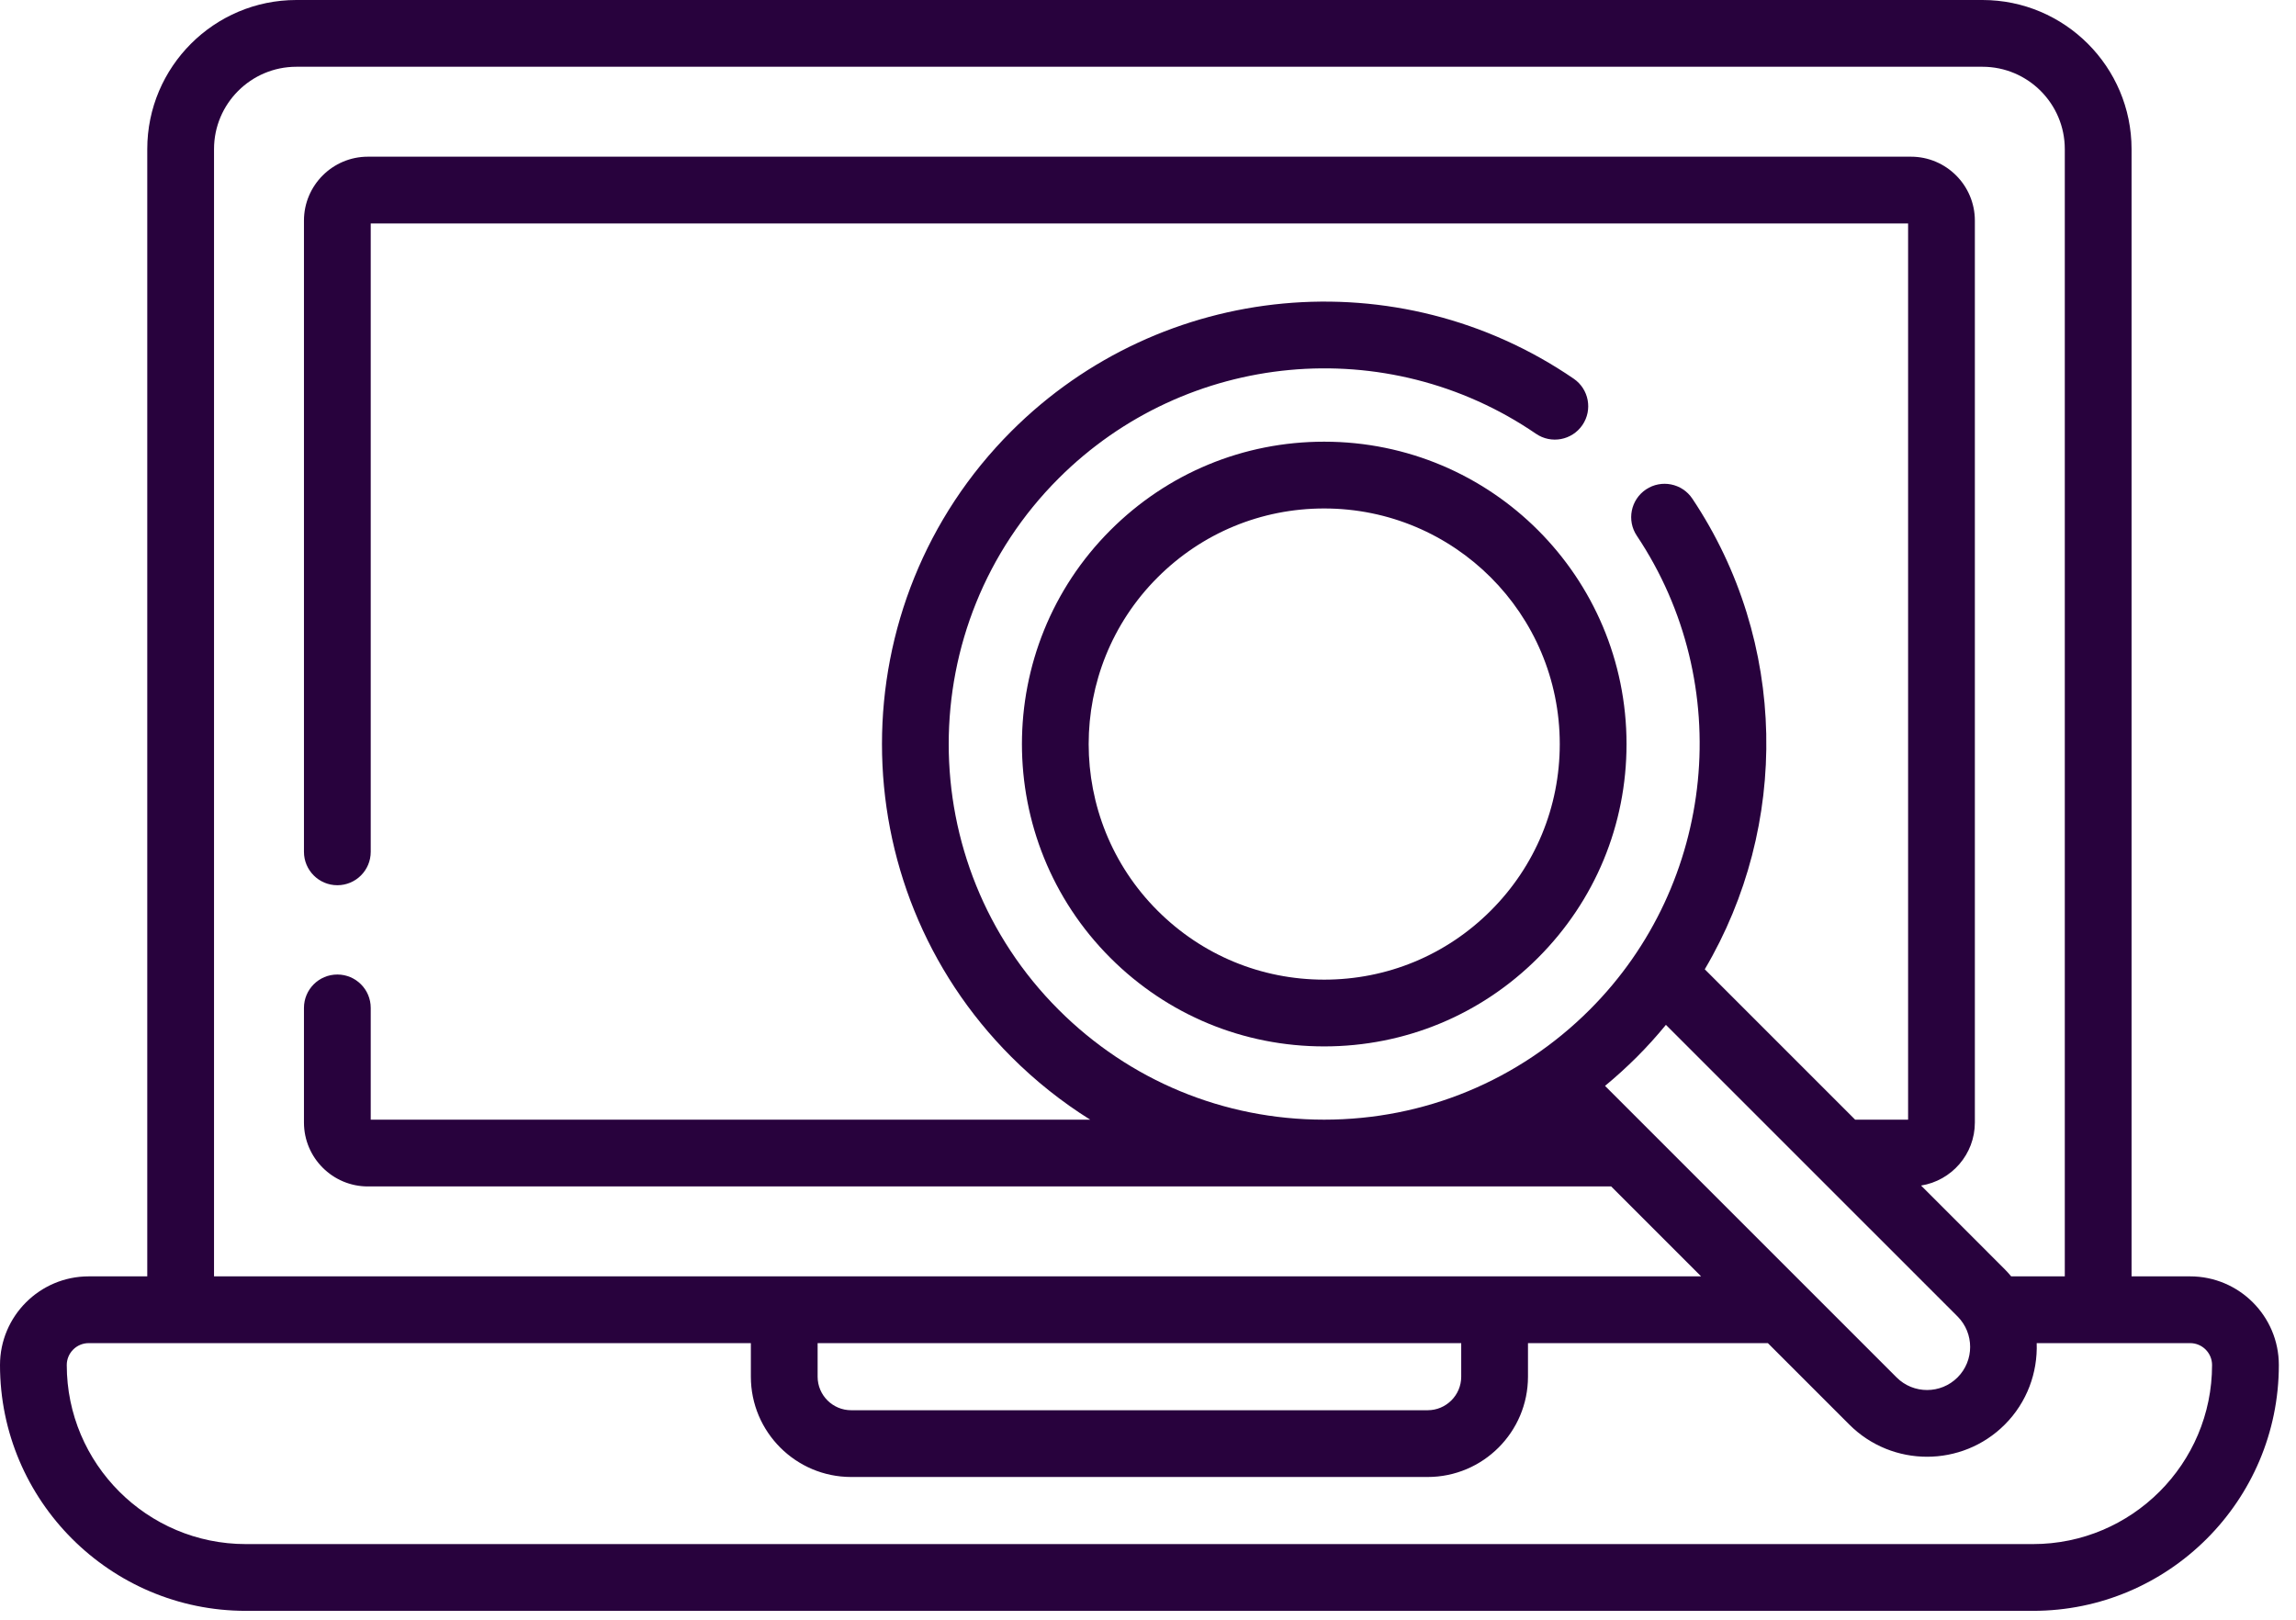
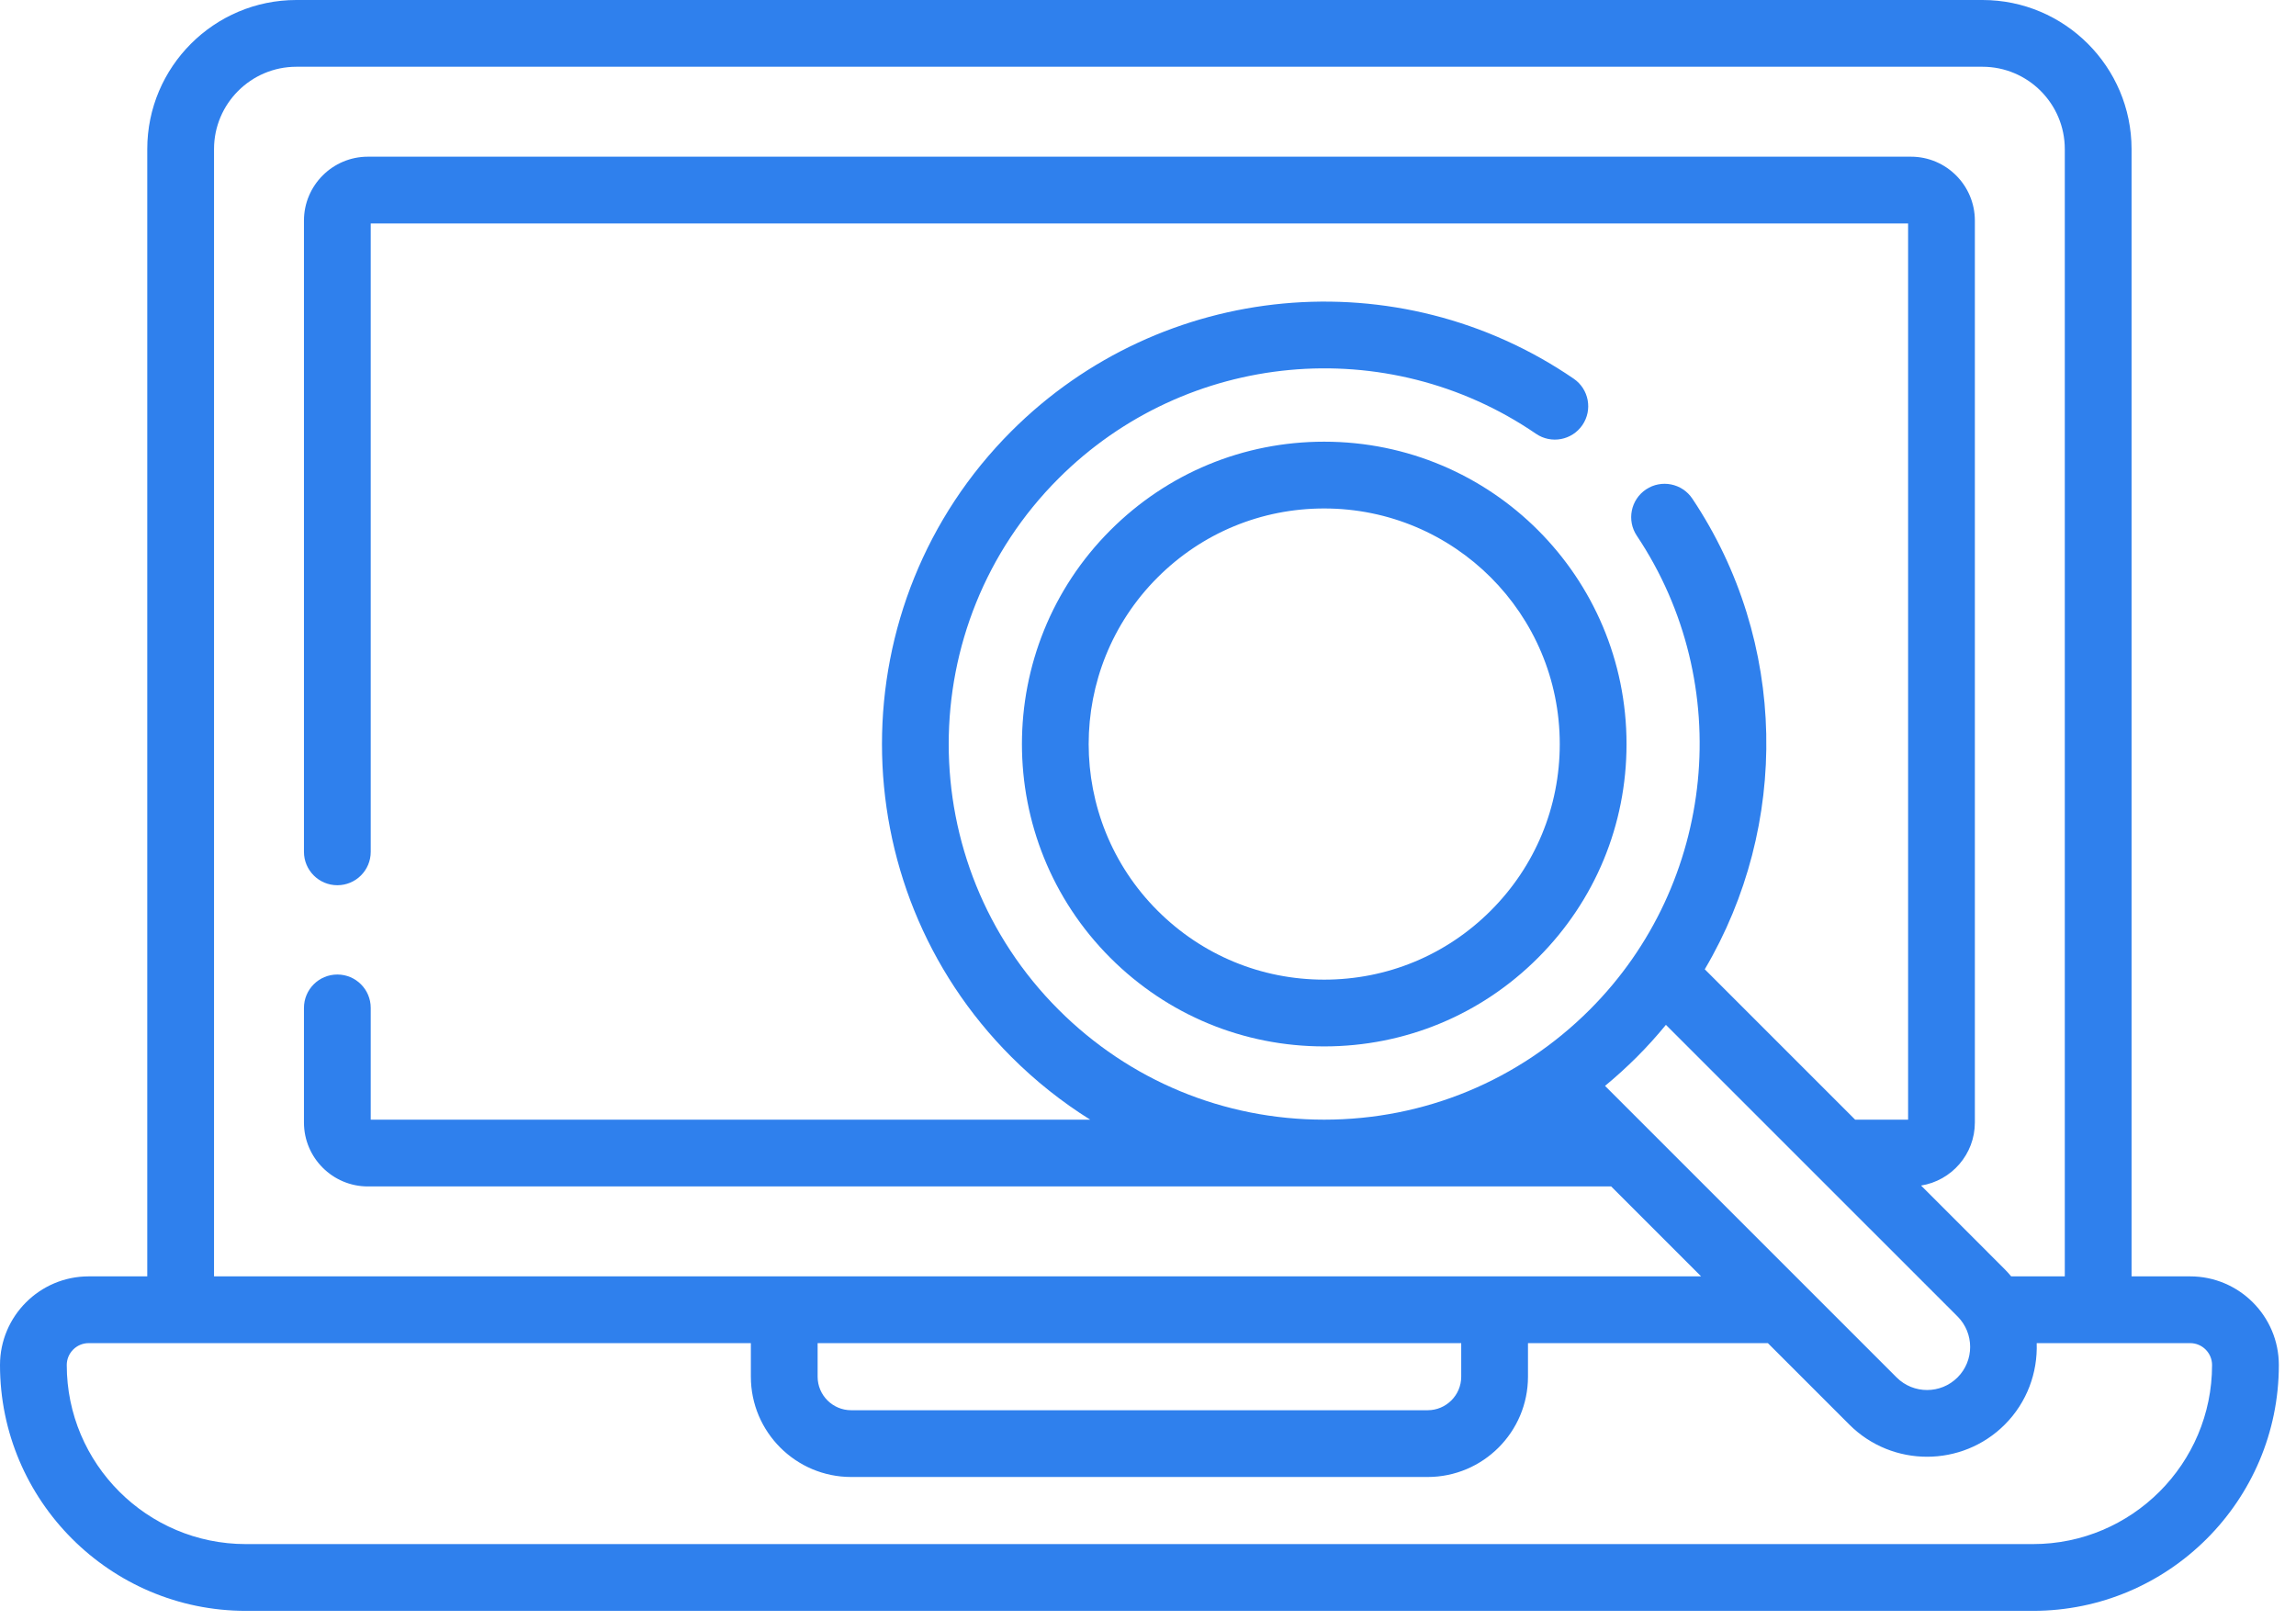
<svg xmlns="http://www.w3.org/2000/svg" width="129" height="91" viewBox="0 0 129 91" fill="none">
-   <path d="M123.053 71.715H119.761V8.377C119.761 3.758 116.004 0 111.384 0H16.651C12.032 0 8.274 3.758 8.274 8.377V71.715H4.983C2.235 71.715 0 73.95 0 76.697C0 84.313 6.195 90.508 13.811 90.508H114.225C121.84 90.508 128.036 84.313 128.036 76.697C128.036 73.95 125.801 71.715 123.053 71.715ZM12.025 8.377C12.025 5.826 14.101 3.751 16.651 3.751H111.384C113.935 3.751 116.01 5.826 116.01 8.377V71.715H112.997C112.883 71.578 112.765 71.443 112.636 71.315L107.934 66.612C109.645 66.339 110.957 64.857 110.957 63.07V12.395C110.957 10.415 109.346 8.804 107.366 8.804H20.669C18.689 8.804 17.078 10.415 17.078 12.395V47.862C17.078 48.898 17.918 49.738 18.954 49.738C19.99 49.738 20.829 48.898 20.829 47.862V12.555H107.206V62.911H104.232L95.782 54.461C100.544 46.396 100.463 36.071 95.083 28.017C94.508 27.156 93.343 26.924 92.481 27.499C91.62 28.075 91.388 29.239 91.964 30.101C97.53 38.433 96.418 49.632 89.321 56.729C85.335 60.715 80.035 62.91 74.397 62.91C68.76 62.91 63.46 60.715 59.474 56.729C51.246 48.501 51.246 35.111 59.474 26.883C66.653 19.704 77.935 18.648 86.299 24.372C87.154 24.957 88.321 24.738 88.906 23.884C89.491 23.029 89.272 21.862 88.417 21.277C78.564 14.533 65.277 15.776 56.822 24.23C47.131 33.922 47.131 49.691 56.822 59.382C58.179 60.738 59.665 61.918 61.253 62.911H20.829V56.63C20.829 55.594 19.99 54.755 18.954 54.755C17.918 54.755 17.078 55.594 17.078 56.63V63.071C17.078 65.051 18.689 66.662 20.669 66.662H90.523L95.576 71.715H12.025V8.377ZM90.178 61.012C90.798 60.5 91.397 59.957 91.973 59.381C92.55 58.804 93.09 58.203 93.599 57.583L109.984 73.967C110.928 74.912 110.928 76.448 109.984 77.392C109.04 78.337 107.503 78.337 106.559 77.392C102.471 73.304 94.178 65.012 90.178 61.012ZM45.938 75.466H82.098V77.351C82.098 78.391 81.252 79.236 80.213 79.236H47.823C46.783 79.236 45.938 78.391 45.938 77.351V75.466ZM114.225 86.757H13.811C8.264 86.757 3.751 82.244 3.751 76.697C3.751 76.018 4.304 75.466 4.983 75.466H42.187V77.351C42.187 80.459 44.715 82.987 47.823 82.987H80.212C83.32 82.987 85.849 80.459 85.849 77.351V75.466H99.327L103.906 80.045C106.313 82.451 110.229 82.452 112.636 80.045C113.894 78.787 114.488 77.117 114.431 75.466H123.053C123.732 75.466 124.284 76.018 124.284 76.697C124.285 82.244 119.772 86.757 114.225 86.757Z" fill="#28023D" />
-   <path d="M74.398 24.817C69.86 24.817 65.594 26.584 62.385 29.793C55.761 36.417 55.761 47.195 62.385 53.819C65.594 57.027 69.86 58.794 74.398 58.794C78.935 58.794 83.202 57.027 86.41 53.819C89.619 50.61 91.386 46.344 91.386 41.806C91.386 32.417 83.788 24.817 74.398 24.817ZM83.758 51.166C81.258 53.666 77.934 55.043 74.398 55.043C70.862 55.043 67.537 53.666 65.037 51.166C59.876 46.005 59.876 37.607 65.037 32.446C67.537 29.946 70.862 28.569 74.398 28.569C81.713 28.569 87.635 34.489 87.635 41.806C87.635 45.342 86.258 48.666 83.758 51.166Z" fill="#28023D" />
+   <path d="M123.053 71.715H119.761V8.377C119.761 3.758 116.004 0 111.384 0H16.651C12.032 0 8.274 3.758 8.274 8.377V71.715H4.983C2.235 71.715 0 73.95 0 76.697C0 84.313 6.195 90.508 13.811 90.508H114.225C121.84 90.508 128.036 84.313 128.036 76.697C128.036 73.95 125.801 71.715 123.053 71.715ZM12.025 8.377C12.025 5.826 14.101 3.751 16.651 3.751H111.384C113.935 3.751 116.01 5.826 116.01 8.377V71.715H112.997C112.883 71.578 112.765 71.443 112.636 71.315L107.934 66.612C109.645 66.339 110.957 64.857 110.957 63.07V12.395C110.957 10.415 109.346 8.804 107.366 8.804H20.669C18.689 8.804 17.078 10.415 17.078 12.395V47.862C17.078 48.898 17.918 49.738 18.954 49.738C19.99 49.738 20.829 48.898 20.829 47.862V12.555H107.206V62.911H104.232L95.782 54.461C100.544 46.396 100.463 36.071 95.083 28.017C94.508 27.156 93.343 26.924 92.481 27.499C91.62 28.075 91.388 29.239 91.964 30.101C97.53 38.433 96.418 49.632 89.321 56.729C85.335 60.715 80.035 62.91 74.397 62.91C68.76 62.91 63.46 60.715 59.474 56.729C51.246 48.501 51.246 35.111 59.474 26.883C66.653 19.704 77.935 18.648 86.299 24.372C87.154 24.957 88.321 24.738 88.906 23.884C89.491 23.029 89.272 21.862 88.417 21.277C78.564 14.533 65.277 15.776 56.822 24.23C47.131 33.922 47.131 49.691 56.822 59.382C58.179 60.738 59.665 61.918 61.253 62.911H20.829V56.63C20.829 55.594 19.99 54.755 18.954 54.755C17.918 54.755 17.078 55.594 17.078 56.63V63.071C17.078 65.051 18.689 66.662 20.669 66.662H90.523L95.576 71.715H12.025V8.377ZM90.178 61.012C90.798 60.5 91.397 59.957 91.973 59.381C92.55 58.804 93.09 58.203 93.599 57.583L109.984 73.967C110.928 74.912 110.928 76.448 109.984 77.392C109.04 78.337 107.503 78.337 106.559 77.392C102.471 73.304 94.178 65.012 90.178 61.012ZM45.938 75.466H82.098V77.351C82.098 78.391 81.252 79.236 80.213 79.236H47.823C46.783 79.236 45.938 78.391 45.938 77.351V75.466ZM114.225 86.757H13.811C8.264 86.757 3.751 82.244 3.751 76.697C3.751 76.018 4.304 75.466 4.983 75.466H42.187V77.351C42.187 80.459 44.715 82.987 47.823 82.987H80.212C83.32 82.987 85.849 80.459 85.849 77.351V75.466H99.327L103.906 80.045C106.313 82.451 110.229 82.452 112.636 80.045C113.894 78.787 114.488 77.117 114.431 75.466H123.053C123.732 75.466 124.284 76.018 124.284 76.697C124.285 82.244 119.772 86.757 114.225 86.757Z" fill="#2F80ED" />
+   <path d="M74.398 24.817C69.86 24.817 65.594 26.584 62.385 29.793C55.761 36.417 55.761 47.195 62.385 53.819C65.594 57.027 69.86 58.794 74.398 58.794C78.935 58.794 83.202 57.027 86.41 53.819C89.619 50.61 91.386 46.344 91.386 41.806C91.386 32.417 83.788 24.817 74.398 24.817ZM83.758 51.166C81.258 53.666 77.934 55.043 74.398 55.043C70.862 55.043 67.537 53.666 65.037 51.166C59.876 46.005 59.876 37.607 65.037 32.446C67.537 29.946 70.862 28.569 74.398 28.569C81.713 28.569 87.635 34.489 87.635 41.806C87.635 45.342 86.258 48.666 83.758 51.166Z" fill="#2F80ED" />
</svg>
